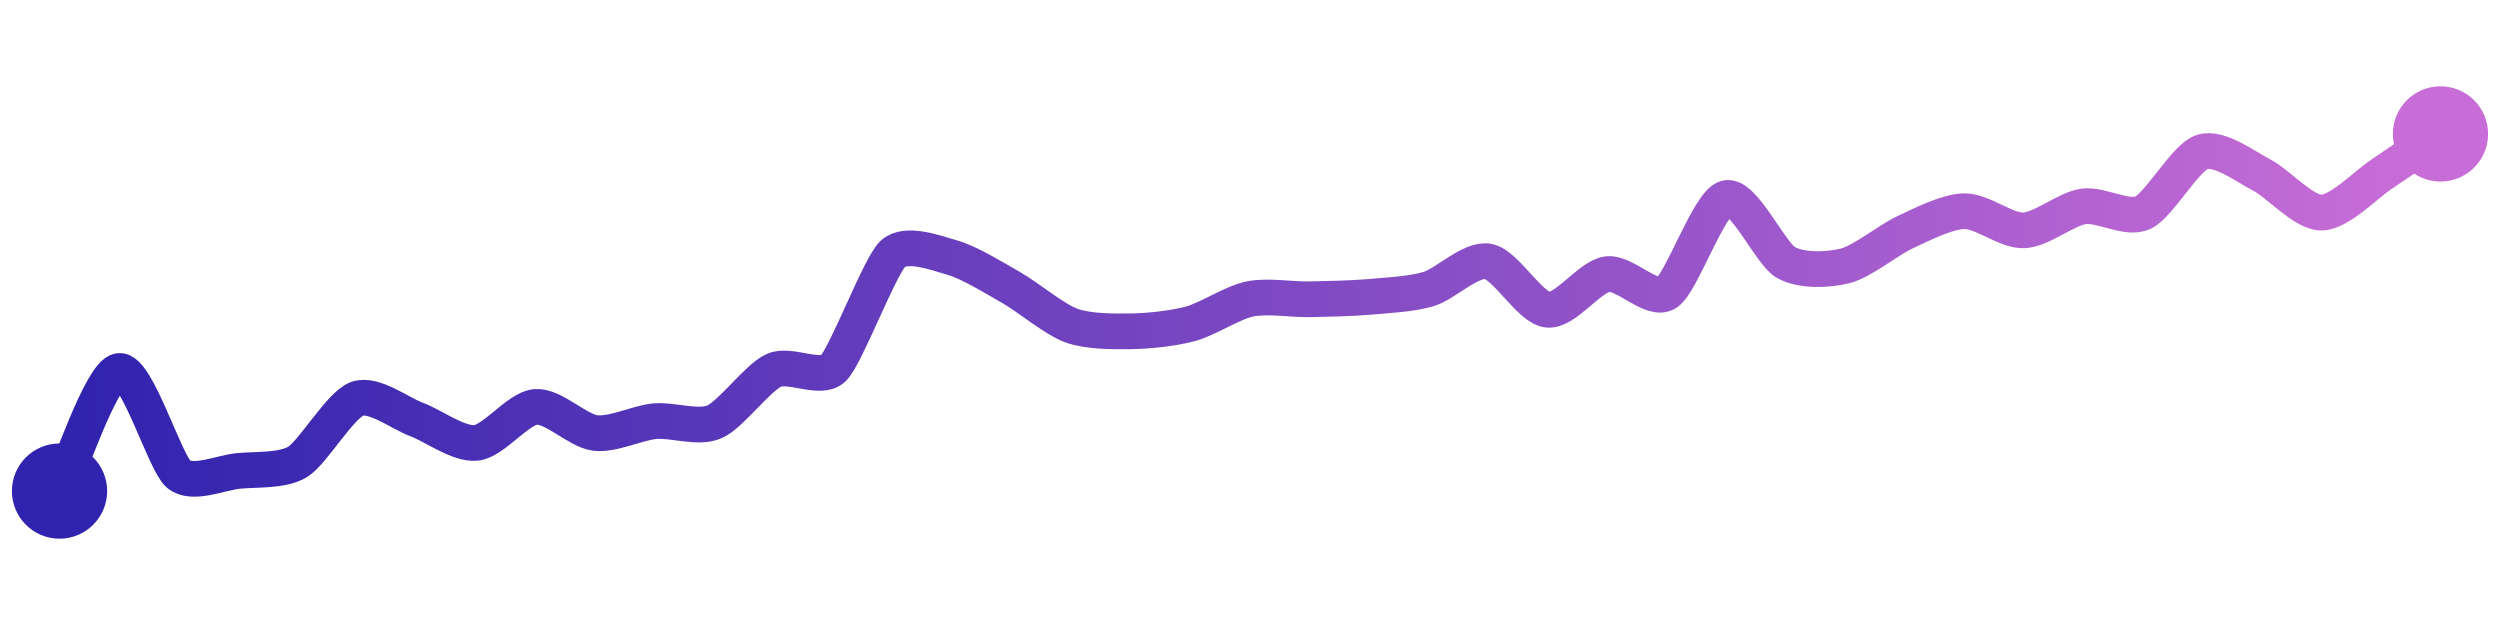
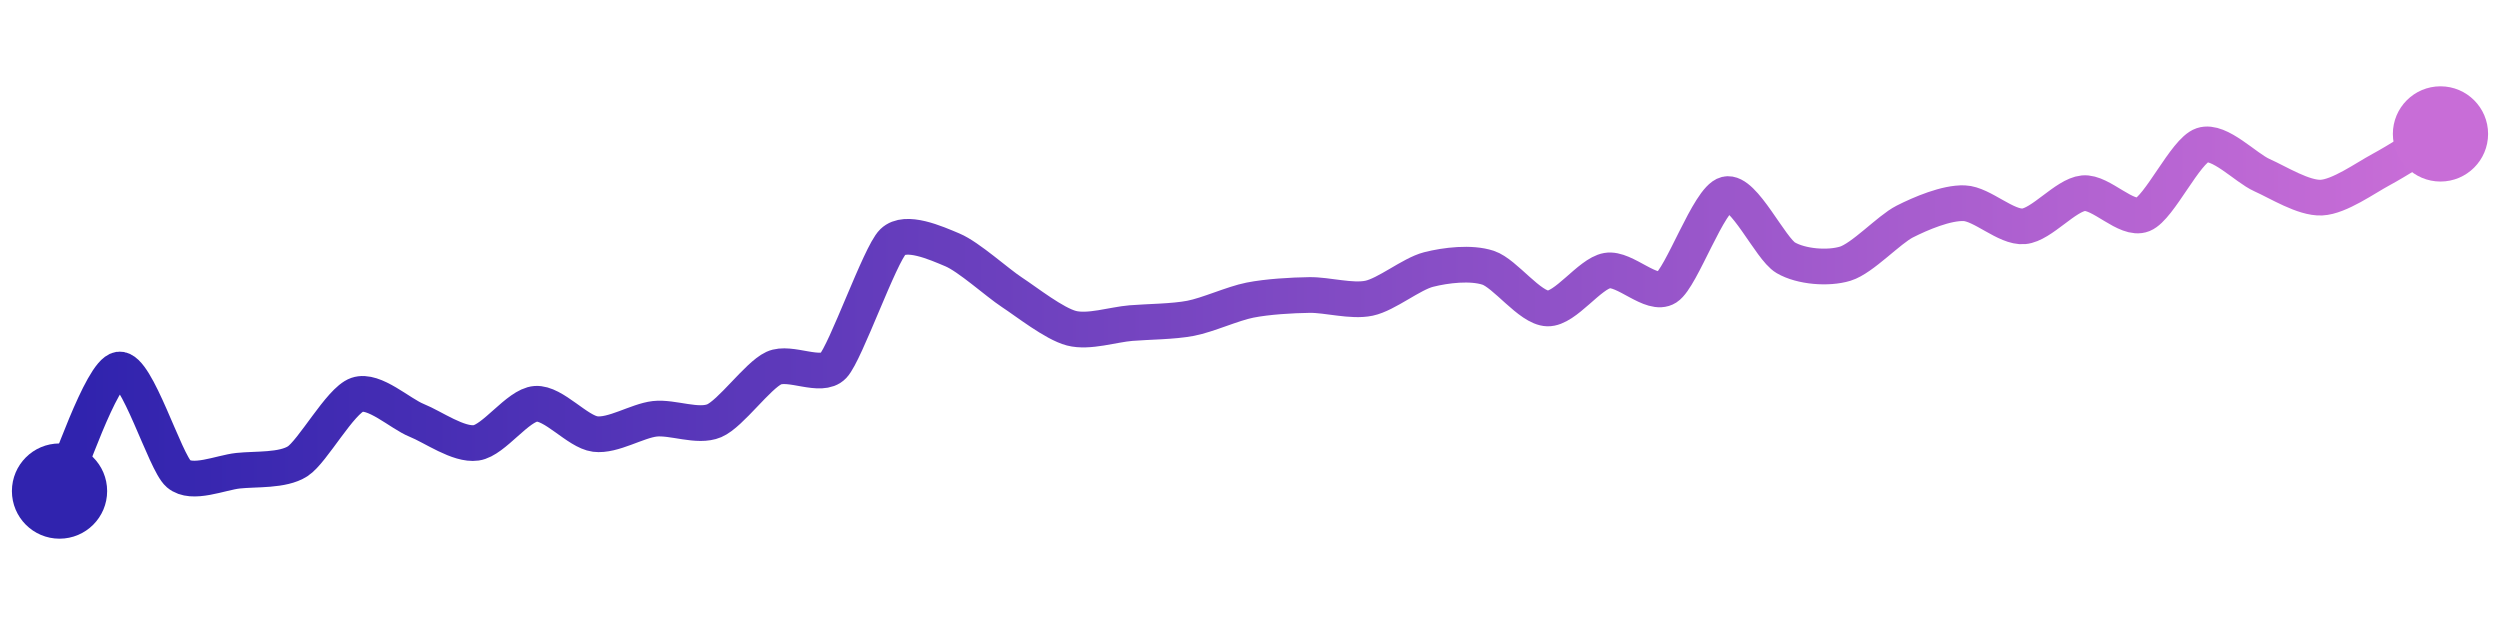
<svg xmlns="http://www.w3.org/2000/svg" width="200" height="50" viewBox="0 0 210 50">
  <defs>
    <linearGradient x1="0%" y1="0%" x2="100%" y2="0%" id="a">
      <stop stop-color="#3023AE" offset="0%" />
      <stop stop-color="#C86DD7" offset="100%" />
    </linearGradient>
  </defs>
-   <path stroke="url(#a)" stroke-width="3" stroke-linejoin="round" stroke-linecap="round" d="M5 40 C 5.67 38.66, 8.51 30.12, 10 29.91 S 13.85 37.62, 15 38.58 S 18.51 38.46, 20 38.31 S 23.72 38.33, 25 37.55 S 28.59 32.75, 30 32.25 S 33.59 33.47, 35 33.99 S 38.51 36.11, 40 35.95 S 43.51 33.05, 45 32.93 S 48.51 34.94, 50 35.12 S 53.51 34.27, 55 34.13 S 58.62 34.78, 60 34.19 S 63.63 30.48, 65 29.86 S 68.93 30.74, 70 29.69 S 73.9 21.09, 75 20.07 S 78.56 19.98, 80 20.39 S 83.7 22.2, 85 22.94 S 88.59 25.59, 90 26.1 S 93.5 26.6, 95 26.58 S 98.55 26.34, 100 25.95 S 103.53 24.16, 105 23.86 S 108.5 23.92, 110 23.89 S 113.51 23.82, 115 23.69 S 118.56 23.46, 120 23.03 S 123.52 20.45, 125 20.71 S 128.51 24.61, 130 24.77 S 133.51 21.99, 135 21.78 S 138.74 24.16, 140 23.35 S 143.55 15.76, 145 15.39 S 148.7 20.05, 150 20.79 S 153.55 21.45, 155 21.08 S 158.64 18.9, 160 18.27 S 163.5 16.52, 165 16.49 S 168.5 18.16, 170 18.1 S 173.52 16.31, 175 16.09 S 178.64 17.24, 180 16.62 S 183.57 11.96, 185 11.51 S 188.66 12.78, 190 13.46 S 193.5 16.62, 195 16.61 S 198.75 14.25, 200 13.42 S 203.76 10.85, 205 10" fill="none" />
+   <path stroke="url(#a)" stroke-width="3" stroke-linejoin="round" stroke-linecap="round" d="M5 40 C 5.66 38.65, 8.52 30.01, 10 29.79 S 13.86 37.58, 15 38.55 S 18.51 38.45, 20 38.29 S 23.74 38.31, 25 37.5 S 28.58 32.4, 30 31.91 S 33.61 33.5, 35 34.06 S 38.51 36.16, 40 35.95 S 43.5 32.78, 45 32.67 S 48.51 35.02, 50 35.21 S 53.51 34.1, 55 33.93 S 58.62 34.68, 60 34.09 S 63.64 30.3, 65 29.67 S 68.97 30.56, 70 29.47 S 73.92 20.12, 75 19.07 S 78.62 19.16, 80 19.74 S 83.75 22.48, 85 23.3 S 88.55 25.94, 90 26.32 S 93.51 26.01, 95 25.89 S 98.53 25.77, 100 25.49 S 103.53 24.25, 105 23.96 S 108.5 23.55, 110 23.53 S 113.53 24.11, 115 23.8 S 118.55 21.76, 120 21.39 S 123.57 20.77, 125 21.24 S 128.5 24.62, 130 24.66 S 133.52 21.74, 135 21.48 S 138.74 23.71, 140 22.9 S 143.54 15.43, 145 15.07 S 148.7 19.64, 150 20.4 S 153.56 21.34, 155 20.9 S 158.66 18.04, 160 17.36 S 163.5 15.76, 165 15.82 S 168.51 17.89, 170 17.76 S 173.51 15.13, 175 14.98 S 178.61 17.33, 180 16.77 S 183.58 11.41, 185 10.94 S 188.63 12.85, 190 13.46 S 193.5 15.42, 195 15.35 S 198.68 13.71, 200 13 S 203.71 10.77, 205 10" fill="none" />
  <circle r="4" cx="5" cy="40" fill="#3023AE" />
  <circle r="4" cx="205" cy="10" fill="#C86DD7" />
</svg>
